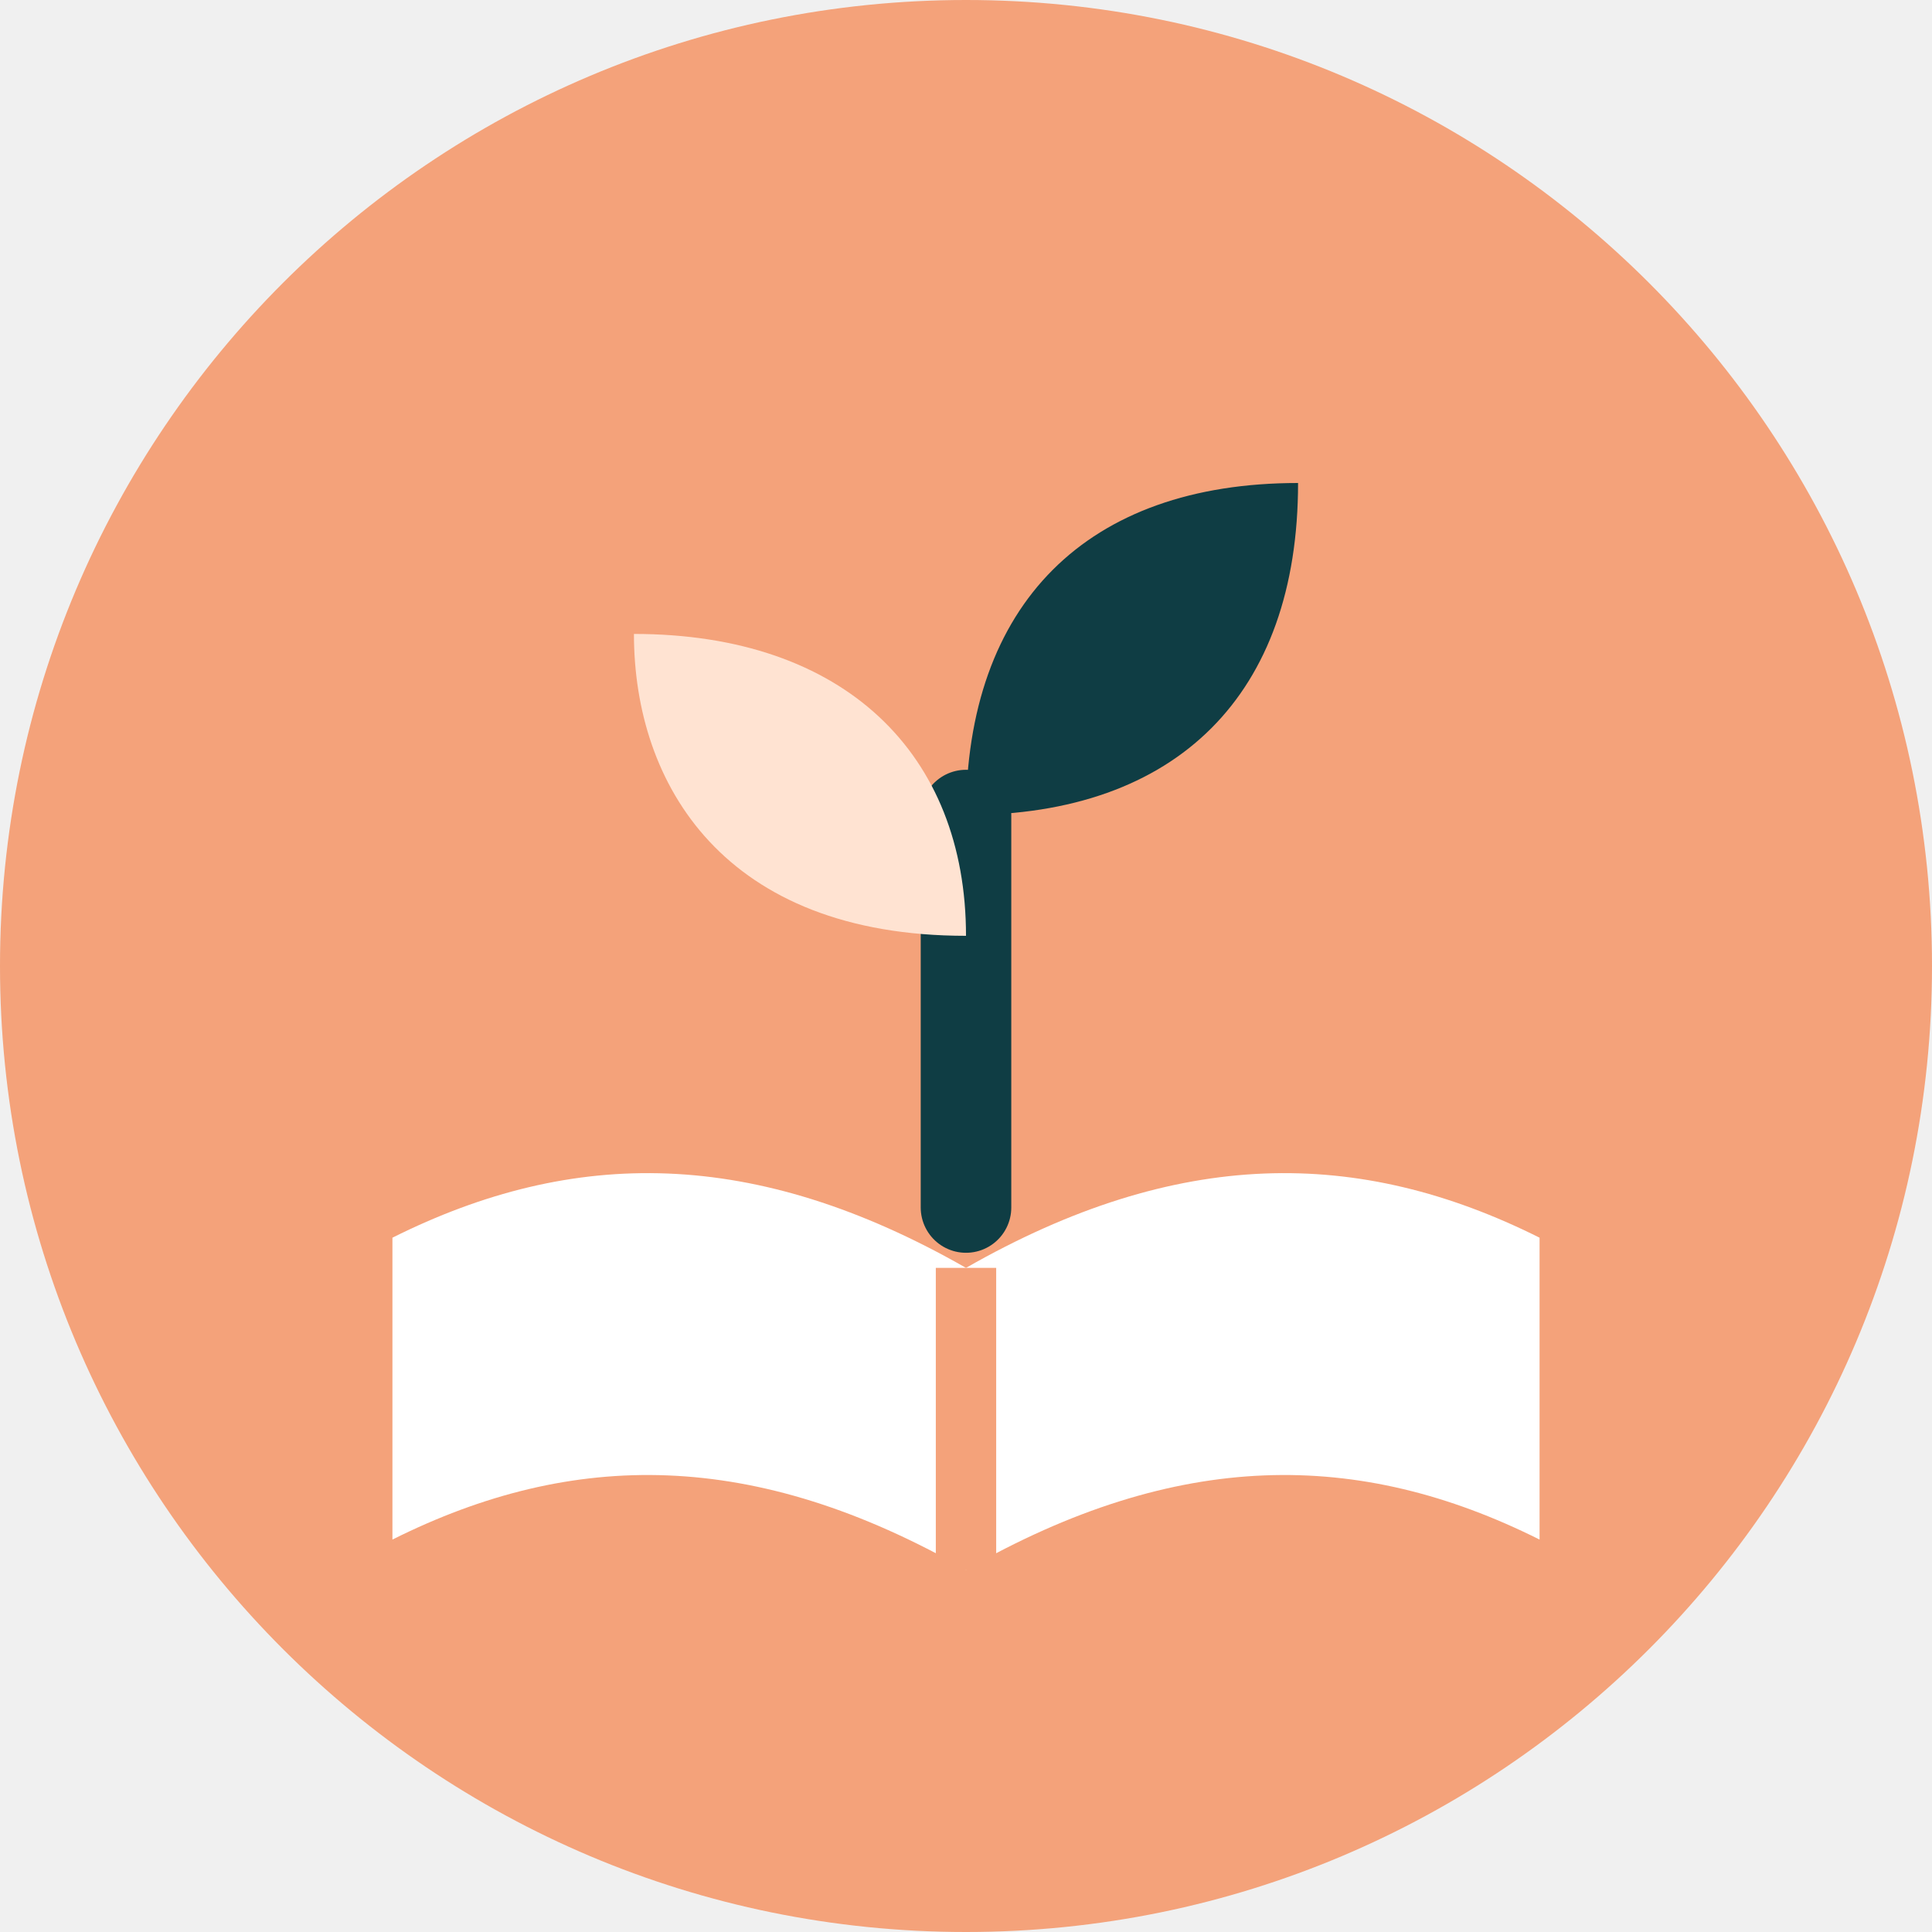
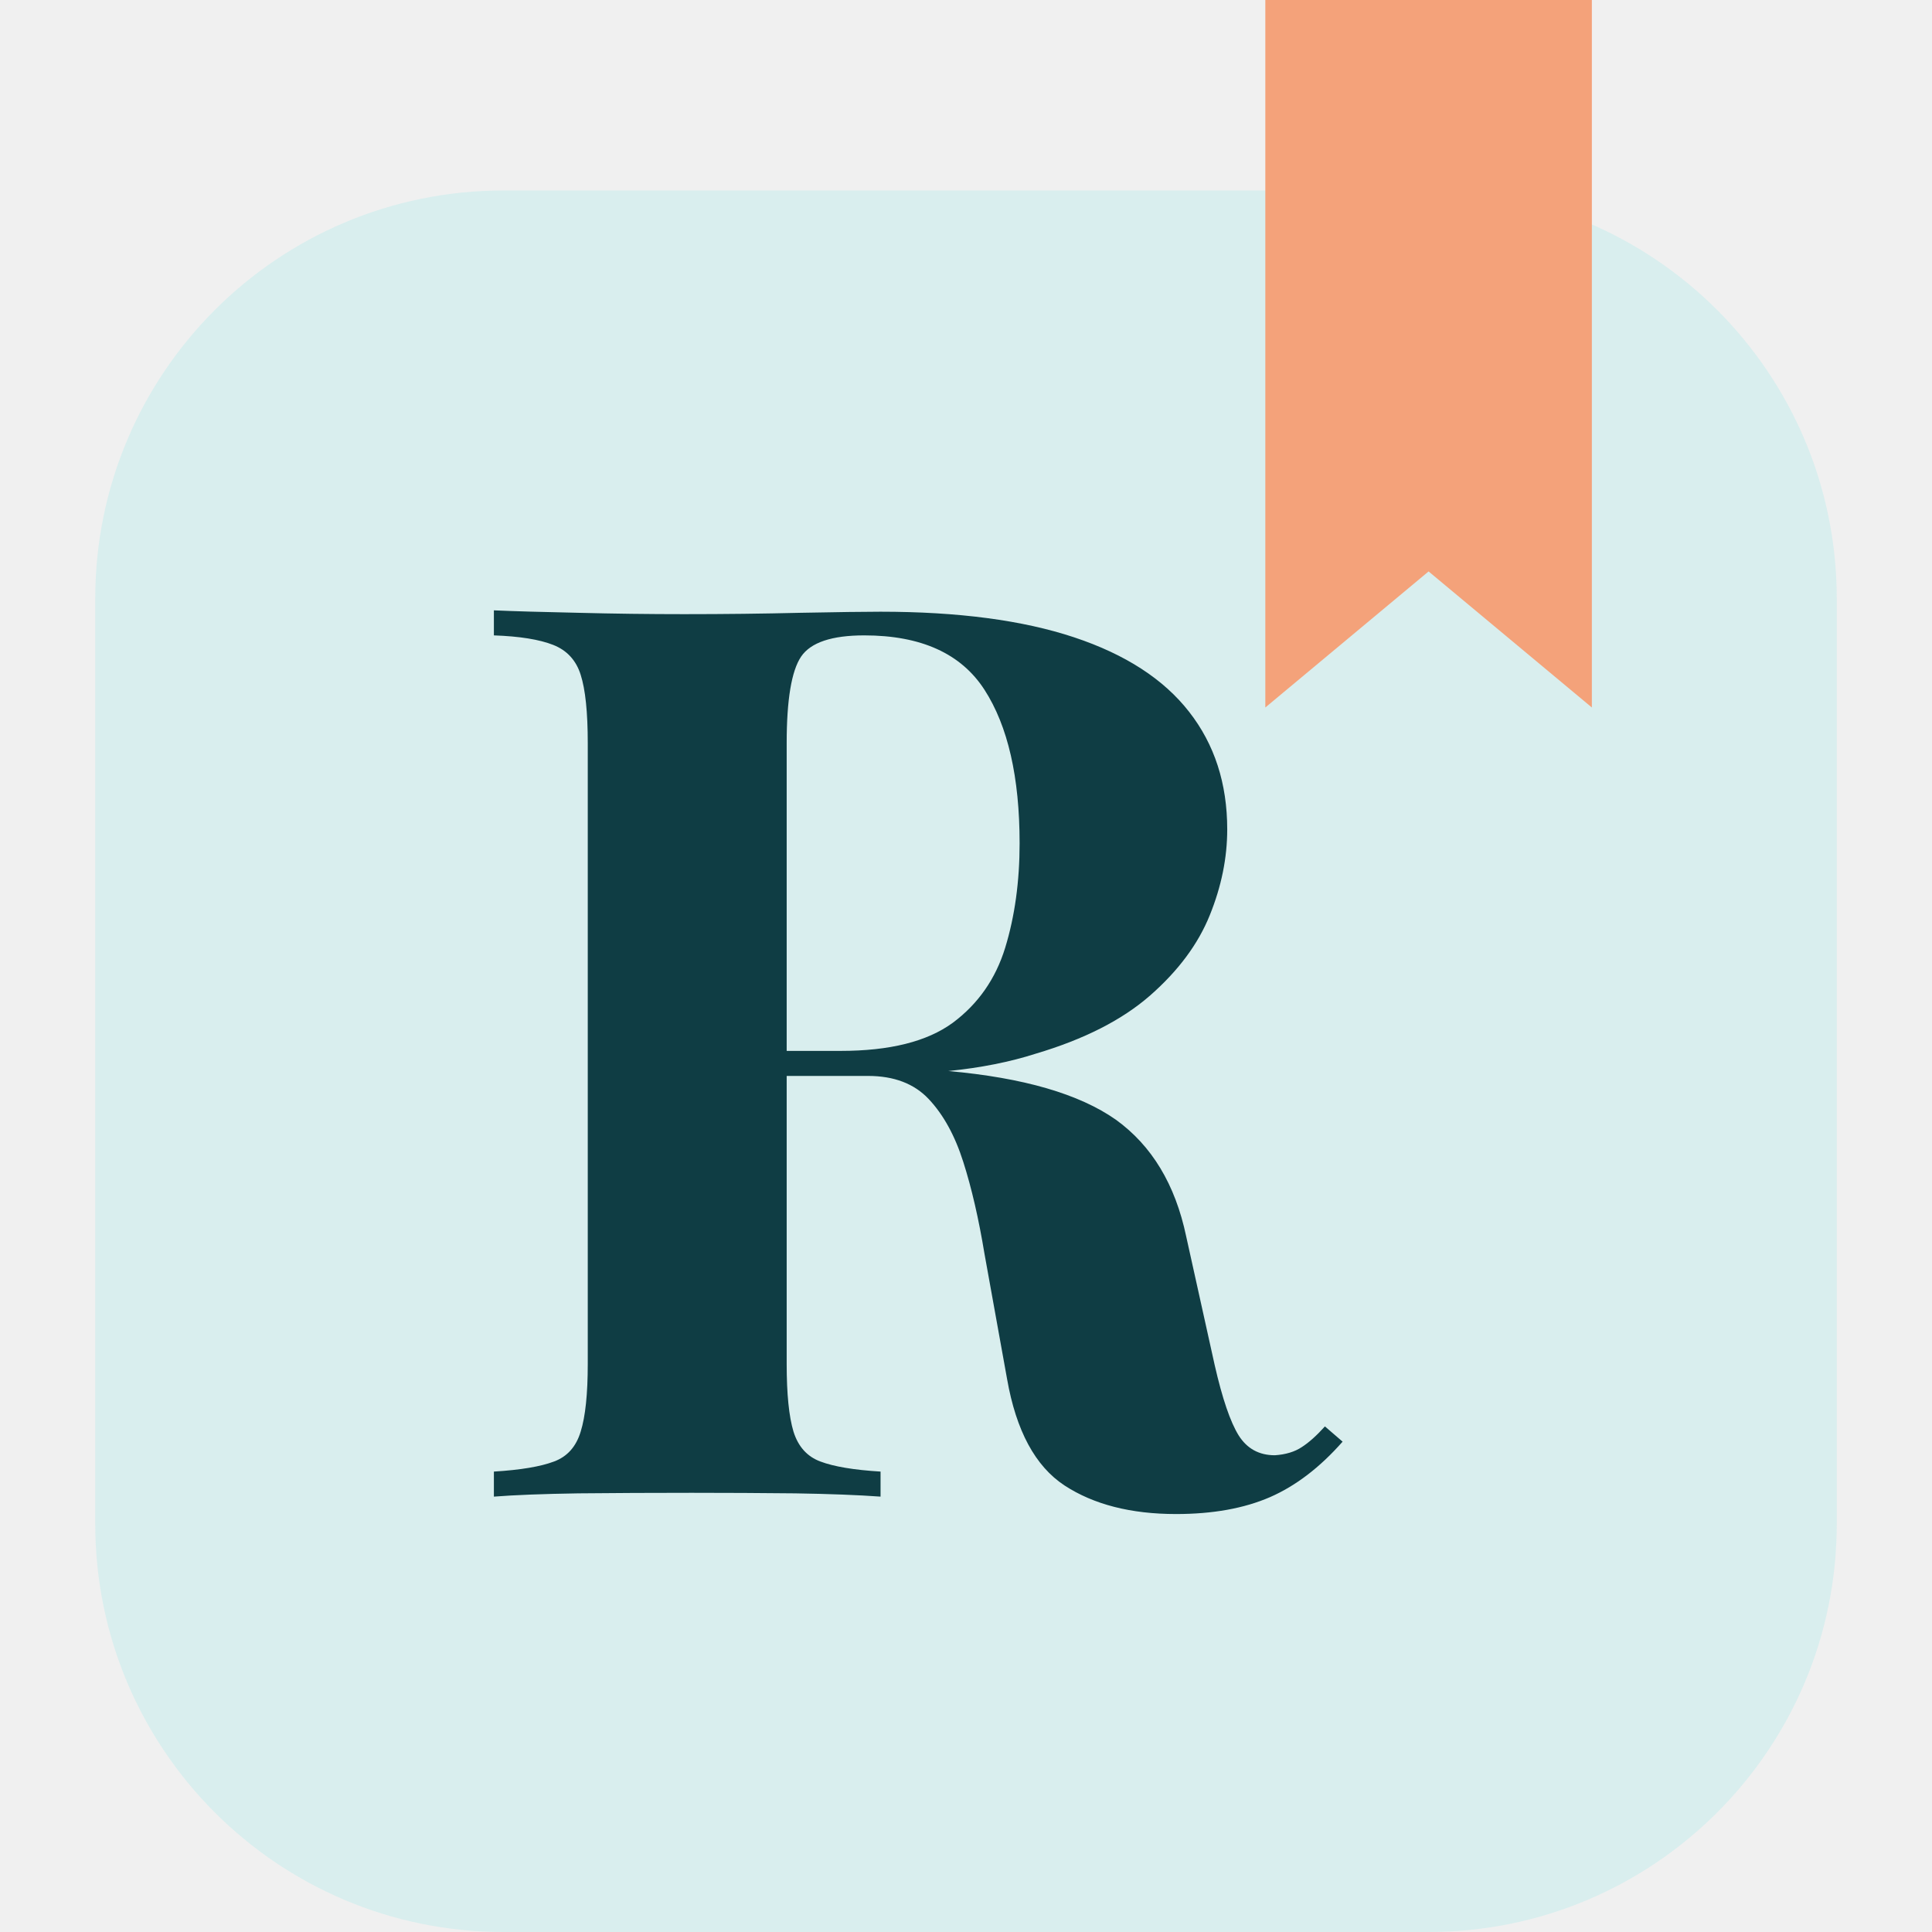
- <svg xmlns="http://www.w3.org/2000/svg" viewBox="0 0 64 64">
-   <circle cx="32" cy="32" r="32" fill="#f4a27a" />
-   <path d="M32 40V27" stroke="#0f3d44" stroke-width="3" stroke-linecap="round" fill="none" />
-   <path d="M32 31c-8 0-11-5-11-10 7 0 11 4 11 10z" fill="#ffe3d2" />
-   <path d="M32 27c0-7 4-11 11-11 0 7-4 11-11 11z" fill="#0f3d44" />
-   <path d="M13 41c6-3 12-3 19 1 7-4 13-4 19-1v10c-6-3-12-3-19 1-7-4-13-4-19-1z" fill="#fff" />
-   <path d="M32 42v10" stroke="#f4a27a" stroke-width="2" />
+ <svg xmlns="http://www.w3.org/2000/svg" viewBox="-3.5 -7 71 71">
+   <rect width="64" height="64" rx="15" fill="#d9eeee" />
+   <path d="M14.65 16.35L14.65 15.43Q15.80 15.48 17.75 15.52Q19.71 15.57 21.64 15.57Q23.85 15.57 25.92 15.52Q27.99 15.48 28.86 15.48Q33.14 15.48 35.97 16.42Q38.80 17.36 40.20 19.16Q41.60 20.95 41.60 23.48Q41.60 25.05 40.96 26.63Q40.32 28.22 38.77 29.58Q37.23 30.93 34.57 31.72Q33.14 32.18 31.35 32.36Q35.49 32.73 37.51 34.15Q39.49 35.58 40.09 38.43L41.14 43.17Q41.56 45.01 42.02 45.75Q42.48 46.48 43.35 46.48Q43.95 46.44 44.34 46.18Q44.73 45.93 45.19 45.42L45.84 45.98Q44.59 47.40 43.17 48.02Q41.74 48.64 39.72 48.64Q37.23 48.64 35.62 47.59Q34.01 46.53 33.51 43.68L32.68 39.08Q32.36 37.14 31.90 35.70Q31.44 34.25 30.63 33.39Q29.83 32.54 28.40 32.54L25.41 32.54L25.41 43.12Q25.41 44.78 25.66 45.61Q25.92 46.44 26.65 46.71Q27.39 46.99 28.86 47.08L28.86 48Q27.62 47.91 25.73 47.88Q23.85 47.86 21.92 47.86Q19.71 47.86 17.75 47.88Q15.80 47.91 14.65 48L14.65 47.08Q16.12 46.99 16.86 46.71Q17.59 46.44 17.84 45.61Q18.10 44.78 18.10 43.12L18.10 20.31Q18.10 18.61 17.84 17.80Q17.59 17 16.83 16.70Q16.07 16.40 14.65 16.35M25.41 20.31L25.41 31.62L27.39 31.62Q30.10 31.62 31.51 30.59Q32.91 29.55 33.44 27.83Q33.97 26.10 33.97 23.99Q33.97 20.35 32.68 18.35Q31.39 16.35 28.26 16.35Q26.47 16.35 25.94 17.13Q25.41 17.92 25.41 20.31" fill="#0f3d44" />
+   <path d="M43 -7h12v26l-6-5-6 5z" fill="#f4a27a" />
</svg>
